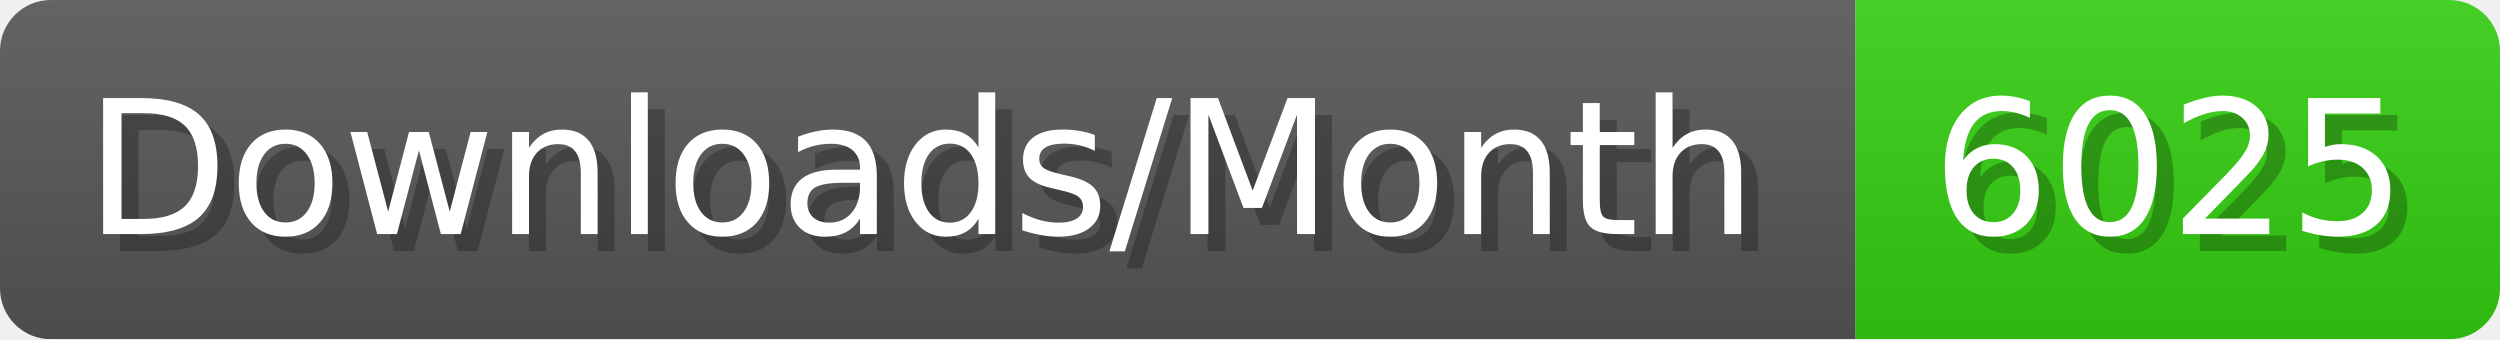
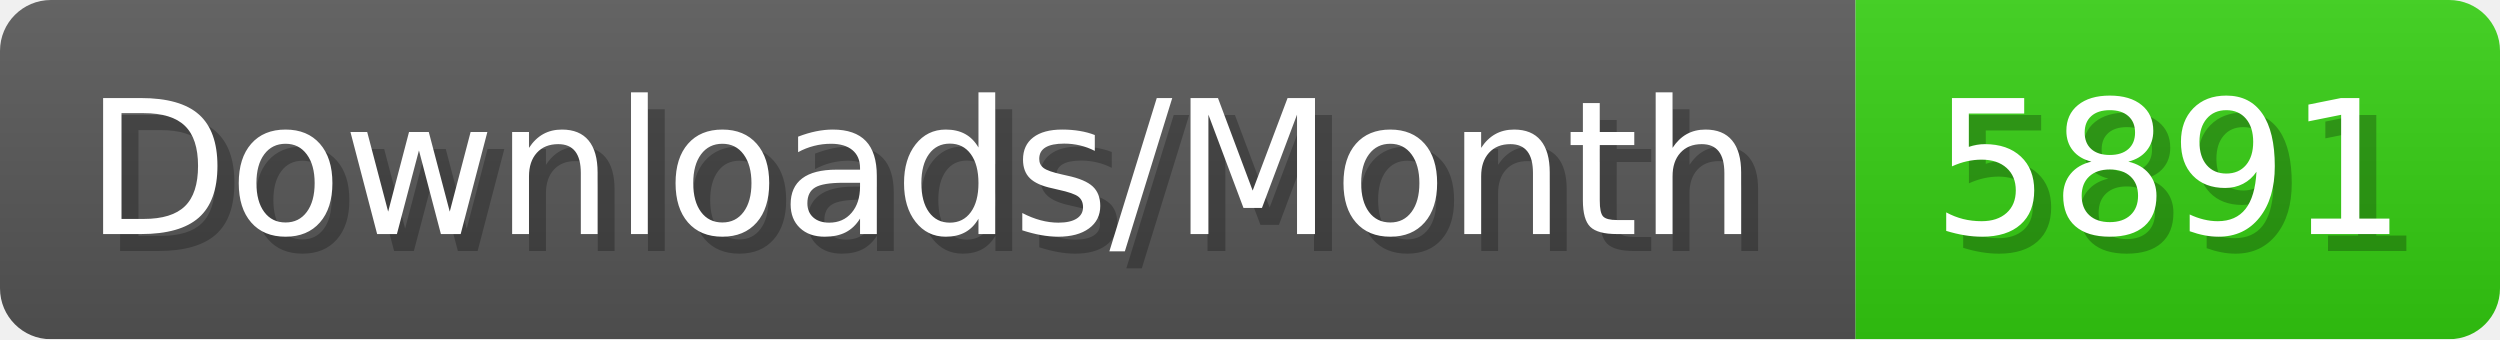
- <svg xmlns="http://www.w3.org/2000/svg" width="147.4" height="20" viewBox="0 0 1474 200" role="img" aria-label="Downloads/Month: 6025">
+ <svg xmlns="http://www.w3.org/2000/svg" width="147.4" height="20" viewBox="0 0 1474 200" role="img" aria-label="Downloads/Month: 5891">
  <linearGradient id="YlXUI" x2="0" y2="100%">
    <stop offset="0" stop-opacity=".1" stop-color="#EEE" />
    <stop offset="1" stop-opacity=".1" />
  </linearGradient>
  <mask id="JHhop">
    <rect width="1474" height="200" rx="30" fill="#FFF" />
  </mask>
  <g mask="url(#JHhop)">
    <rect width="1094" height="200" fill="#555" />
    <rect width="380" height="200" fill="#3C1" x="1094" />
    <rect width="1474" height="200" fill="url(#YlXUI)" />
  </g>
  <g aria-hidden="true" fill="#fff" text-anchor="start" font-family="Verdana,DejaVu Sans,sans-serif" font-size="110">
    <text x="60" y="148" textLength="994" fill="#000" opacity="0.25">Downloads/Month</text>
    <text x="50" y="138" textLength="994">Downloads/Month</text>
-     <text x="1149" y="148" textLength="280" fill="#000" opacity="0.25">6025</text>
-     <text x="1139" y="138" textLength="280">6025</text>
+     <text x="1149" y="148" textLength="280" fill="#000" opacity="0.25">5891</text>
+     <text x="1139" y="138" textLength="280">5891</text>
  </g>
</svg>
